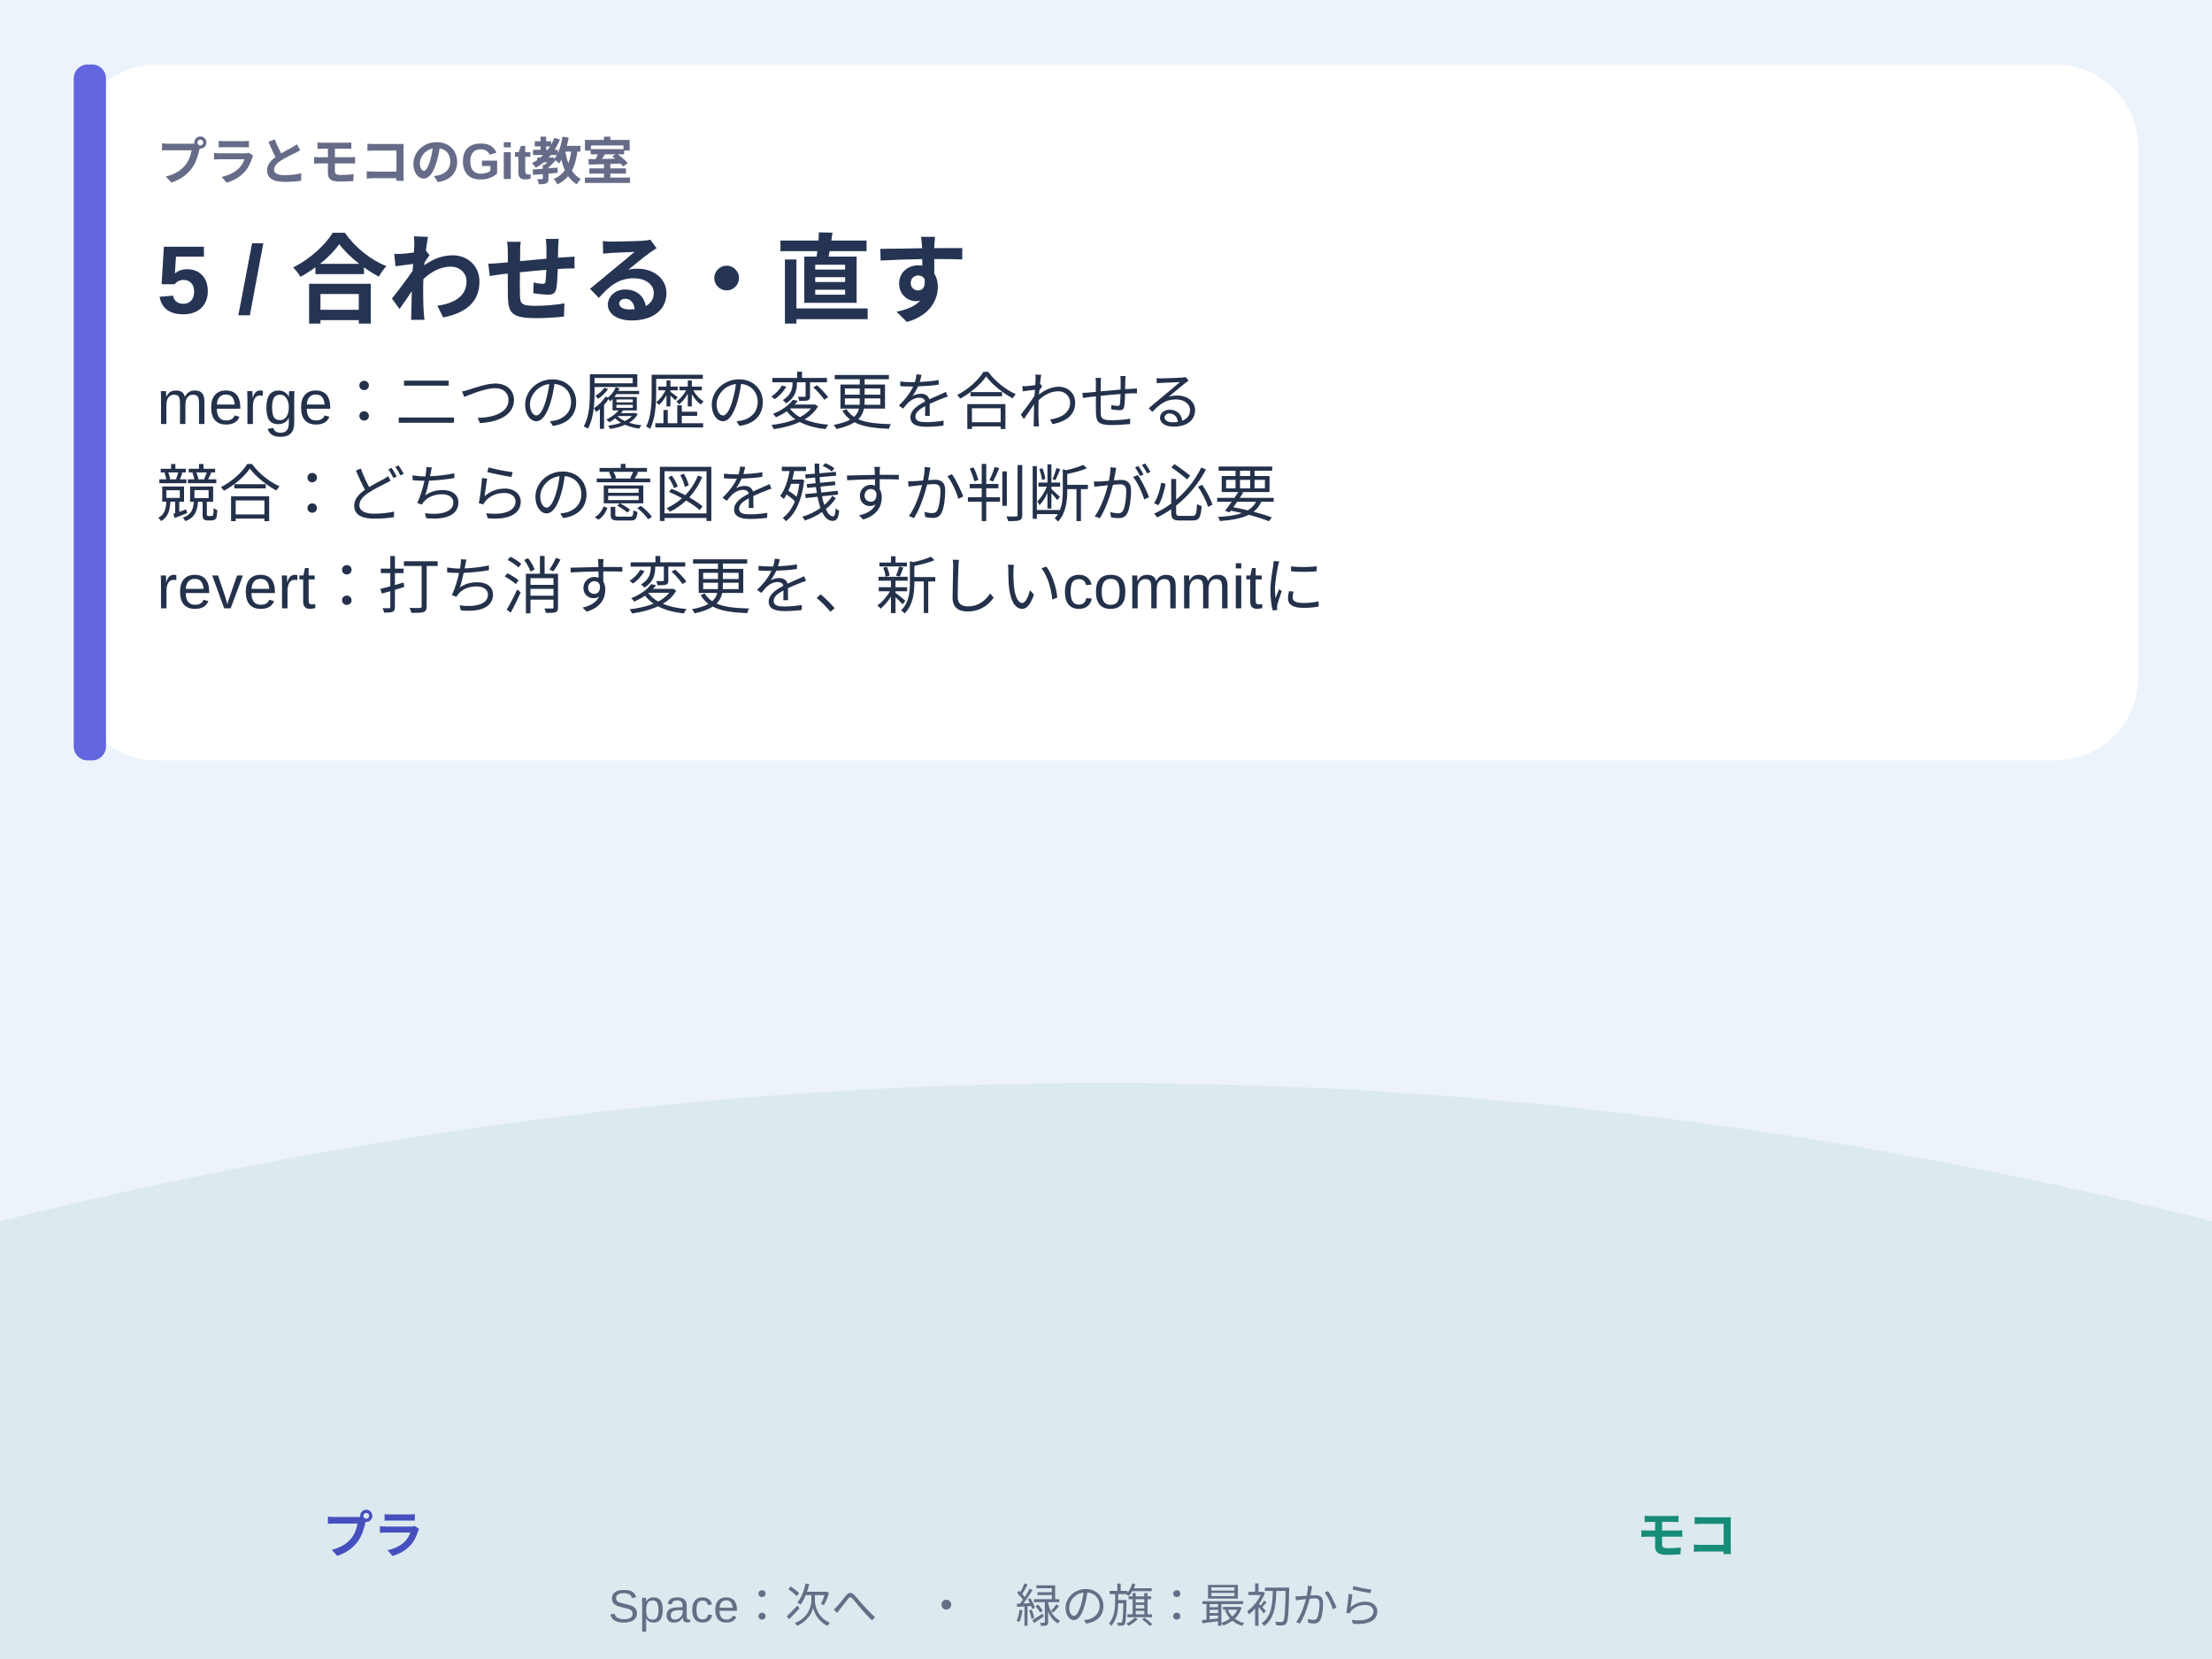
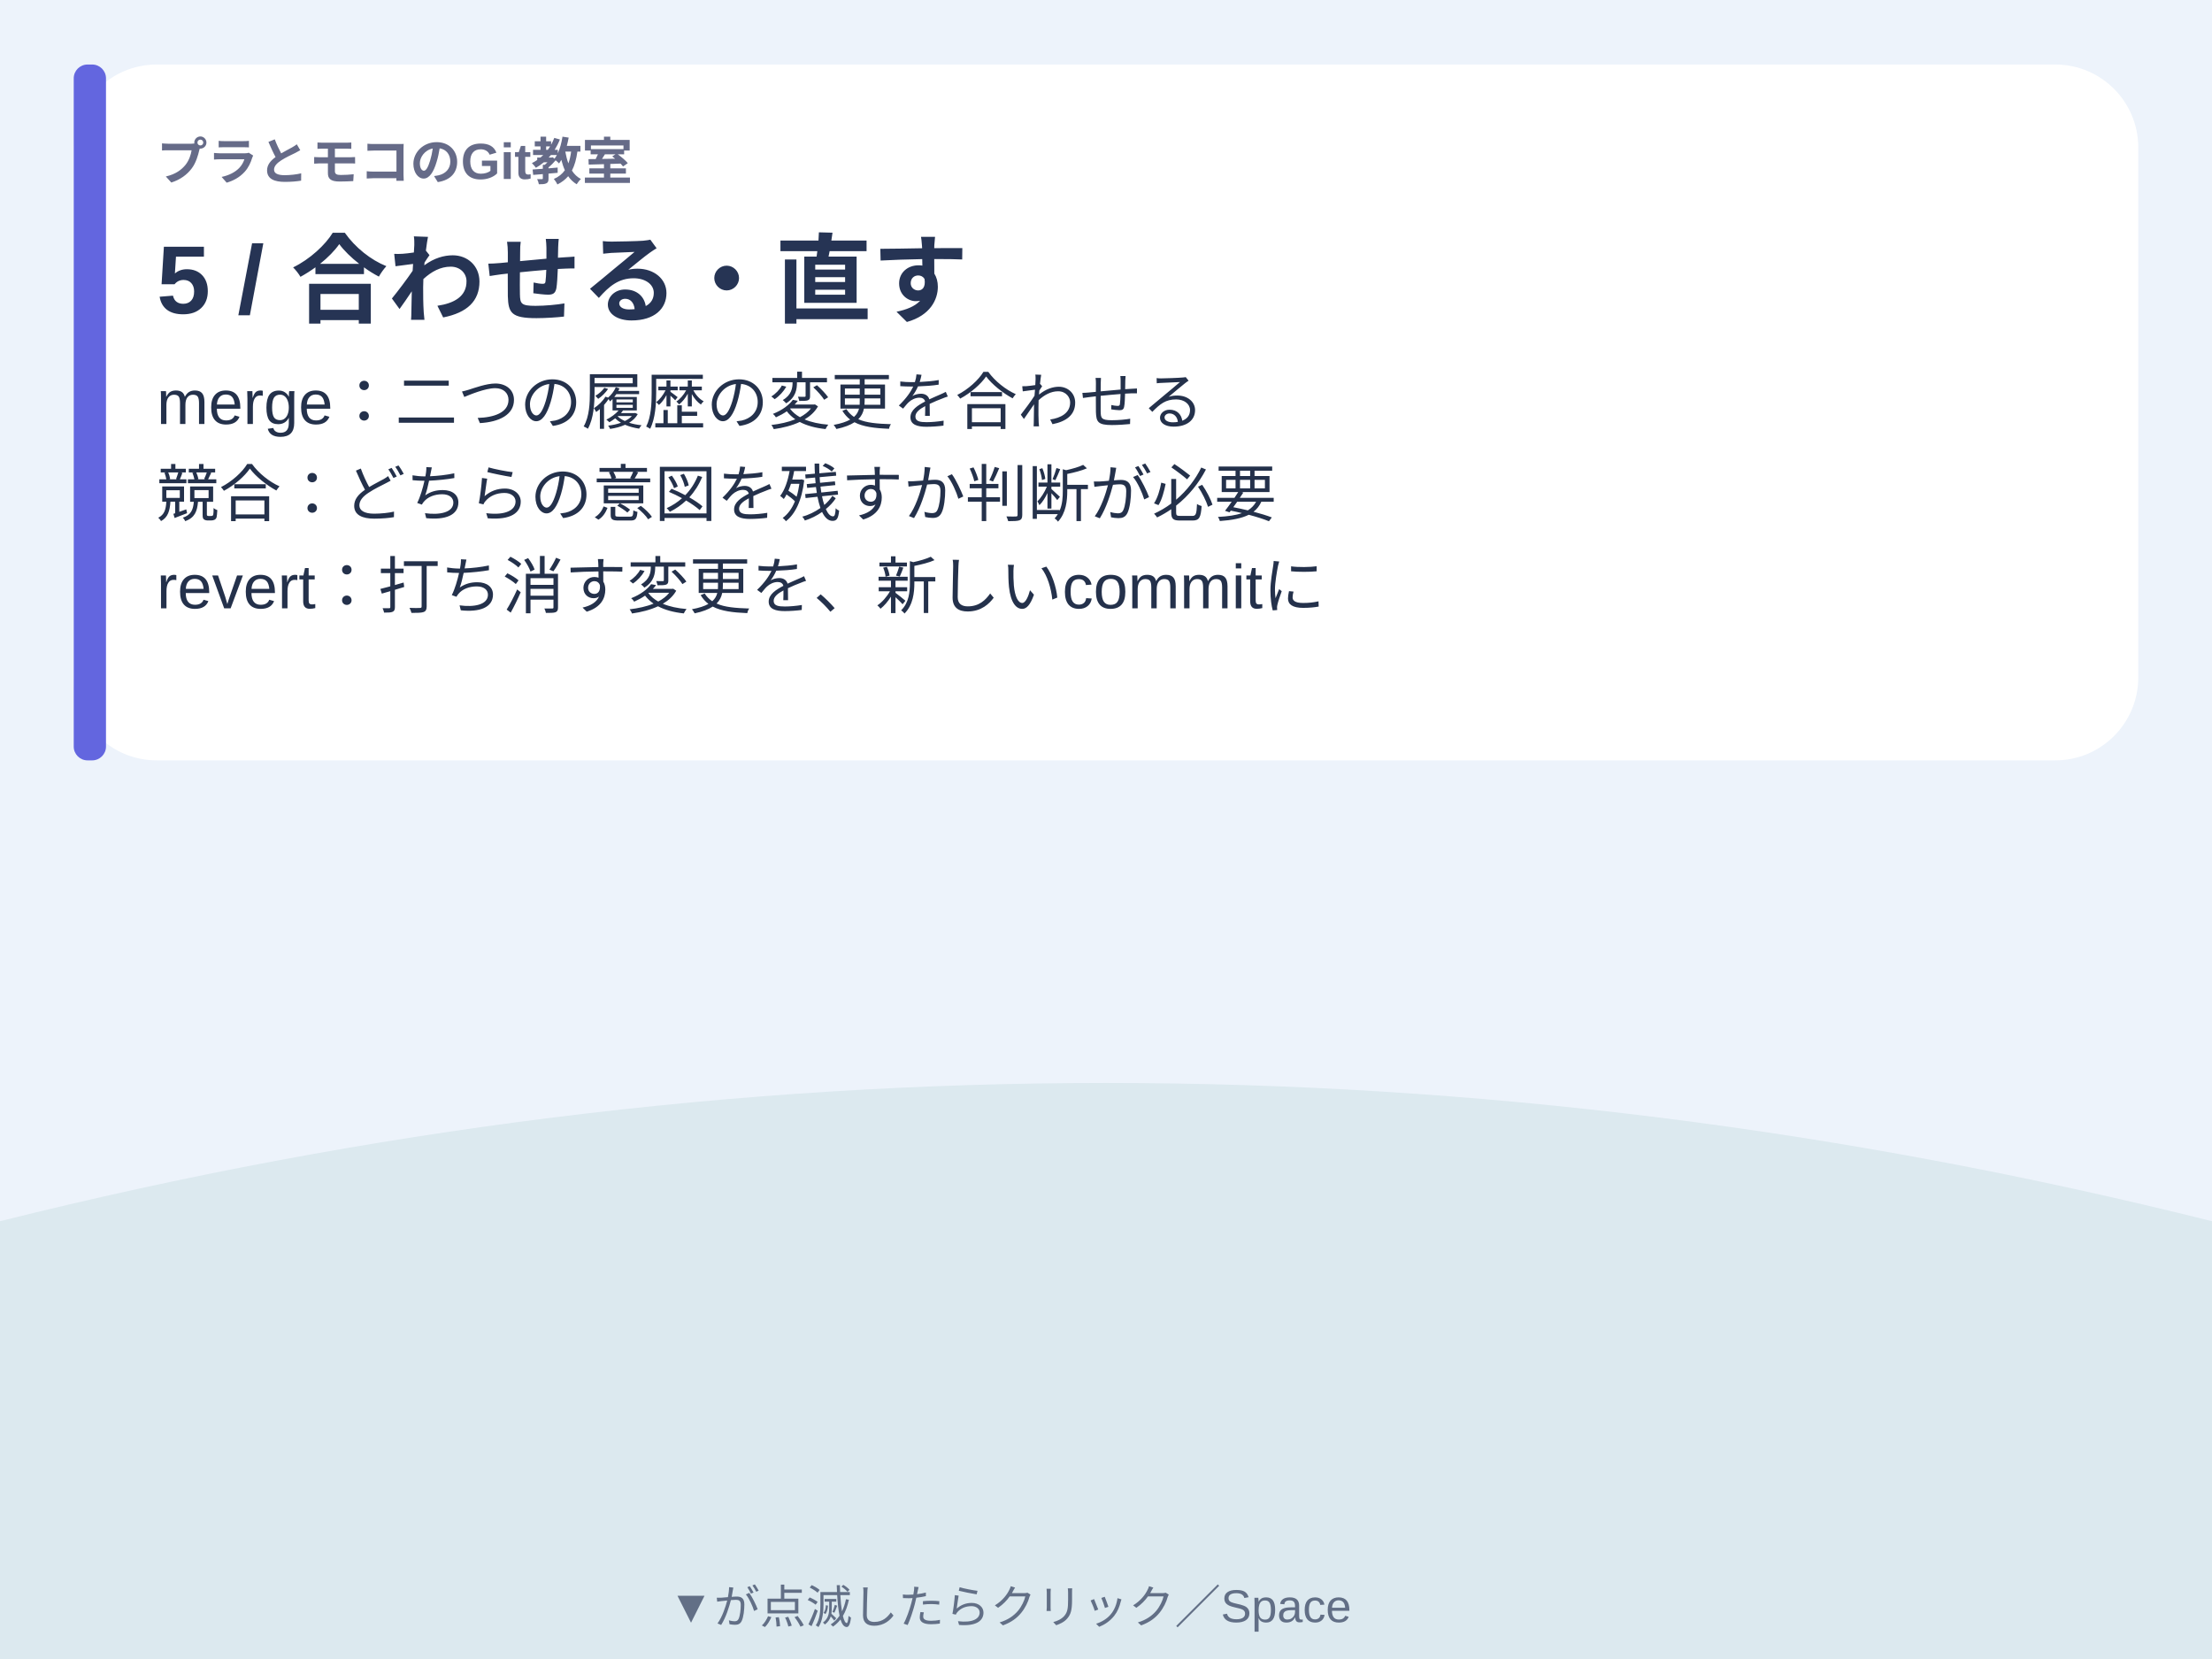
<svg xmlns="http://www.w3.org/2000/svg" width="480" height="360" viewBox="0 0 480 360">
  <g font-family="Noto Sans JP,Hiragino Kaku Gothic ProN,Arial,sans-serif">
    <rect width="480" height="360" fill="#edf3fb" />
    <path d="M0 265 Q240 205 480 265 V360 H0" fill="#dce9ef" />
    <rect x="16" y="14" width="448" height="151" rx="18" fill="white" />
    <rect x="16" y="14" width="7" height="151" rx="3" fill="#6366df" />
    <text x="34" y="39" font-size="11" font-weight="600" fill="#666b88">プラとモコのGit教室</text>
    <text x="34" y="68" font-size="21" font-weight="700" fill="#263454">5 / 合わせる・直す</text>
    <text x="34" y="92" font-size="13.5" font-weight="500" fill="#24314b">merge：二つの履歴の変更を合わせる</text>
    <text x="34" y="112" font-size="13.5" font-weight="500" fill="#24314b">競合：どちらの意図を残すか判断が必要</text>
    <text x="34" y="132" font-size="13.5" font-weight="500" fill="#24314b">revert：打ち消す変更を、新しいcommitに</text>
-     <text x="70" y="337" font-size="11" font-weight="700" fill="#454fbe">プラ</text>
-     <text x="355" y="337" font-size="11" font-weight="700" fill="#178c77">モコ</text>
-     <text x="132" y="352" font-size="10" font-weight="500" fill="#626f86">Space：次へ　・　緑の旗：最初から</text>
+     <text x="145" y="352" font-size="10" font-weight="500" fill="#626f86">▼が点滅したらクリック／Space</text>
  </g>
</svg>
